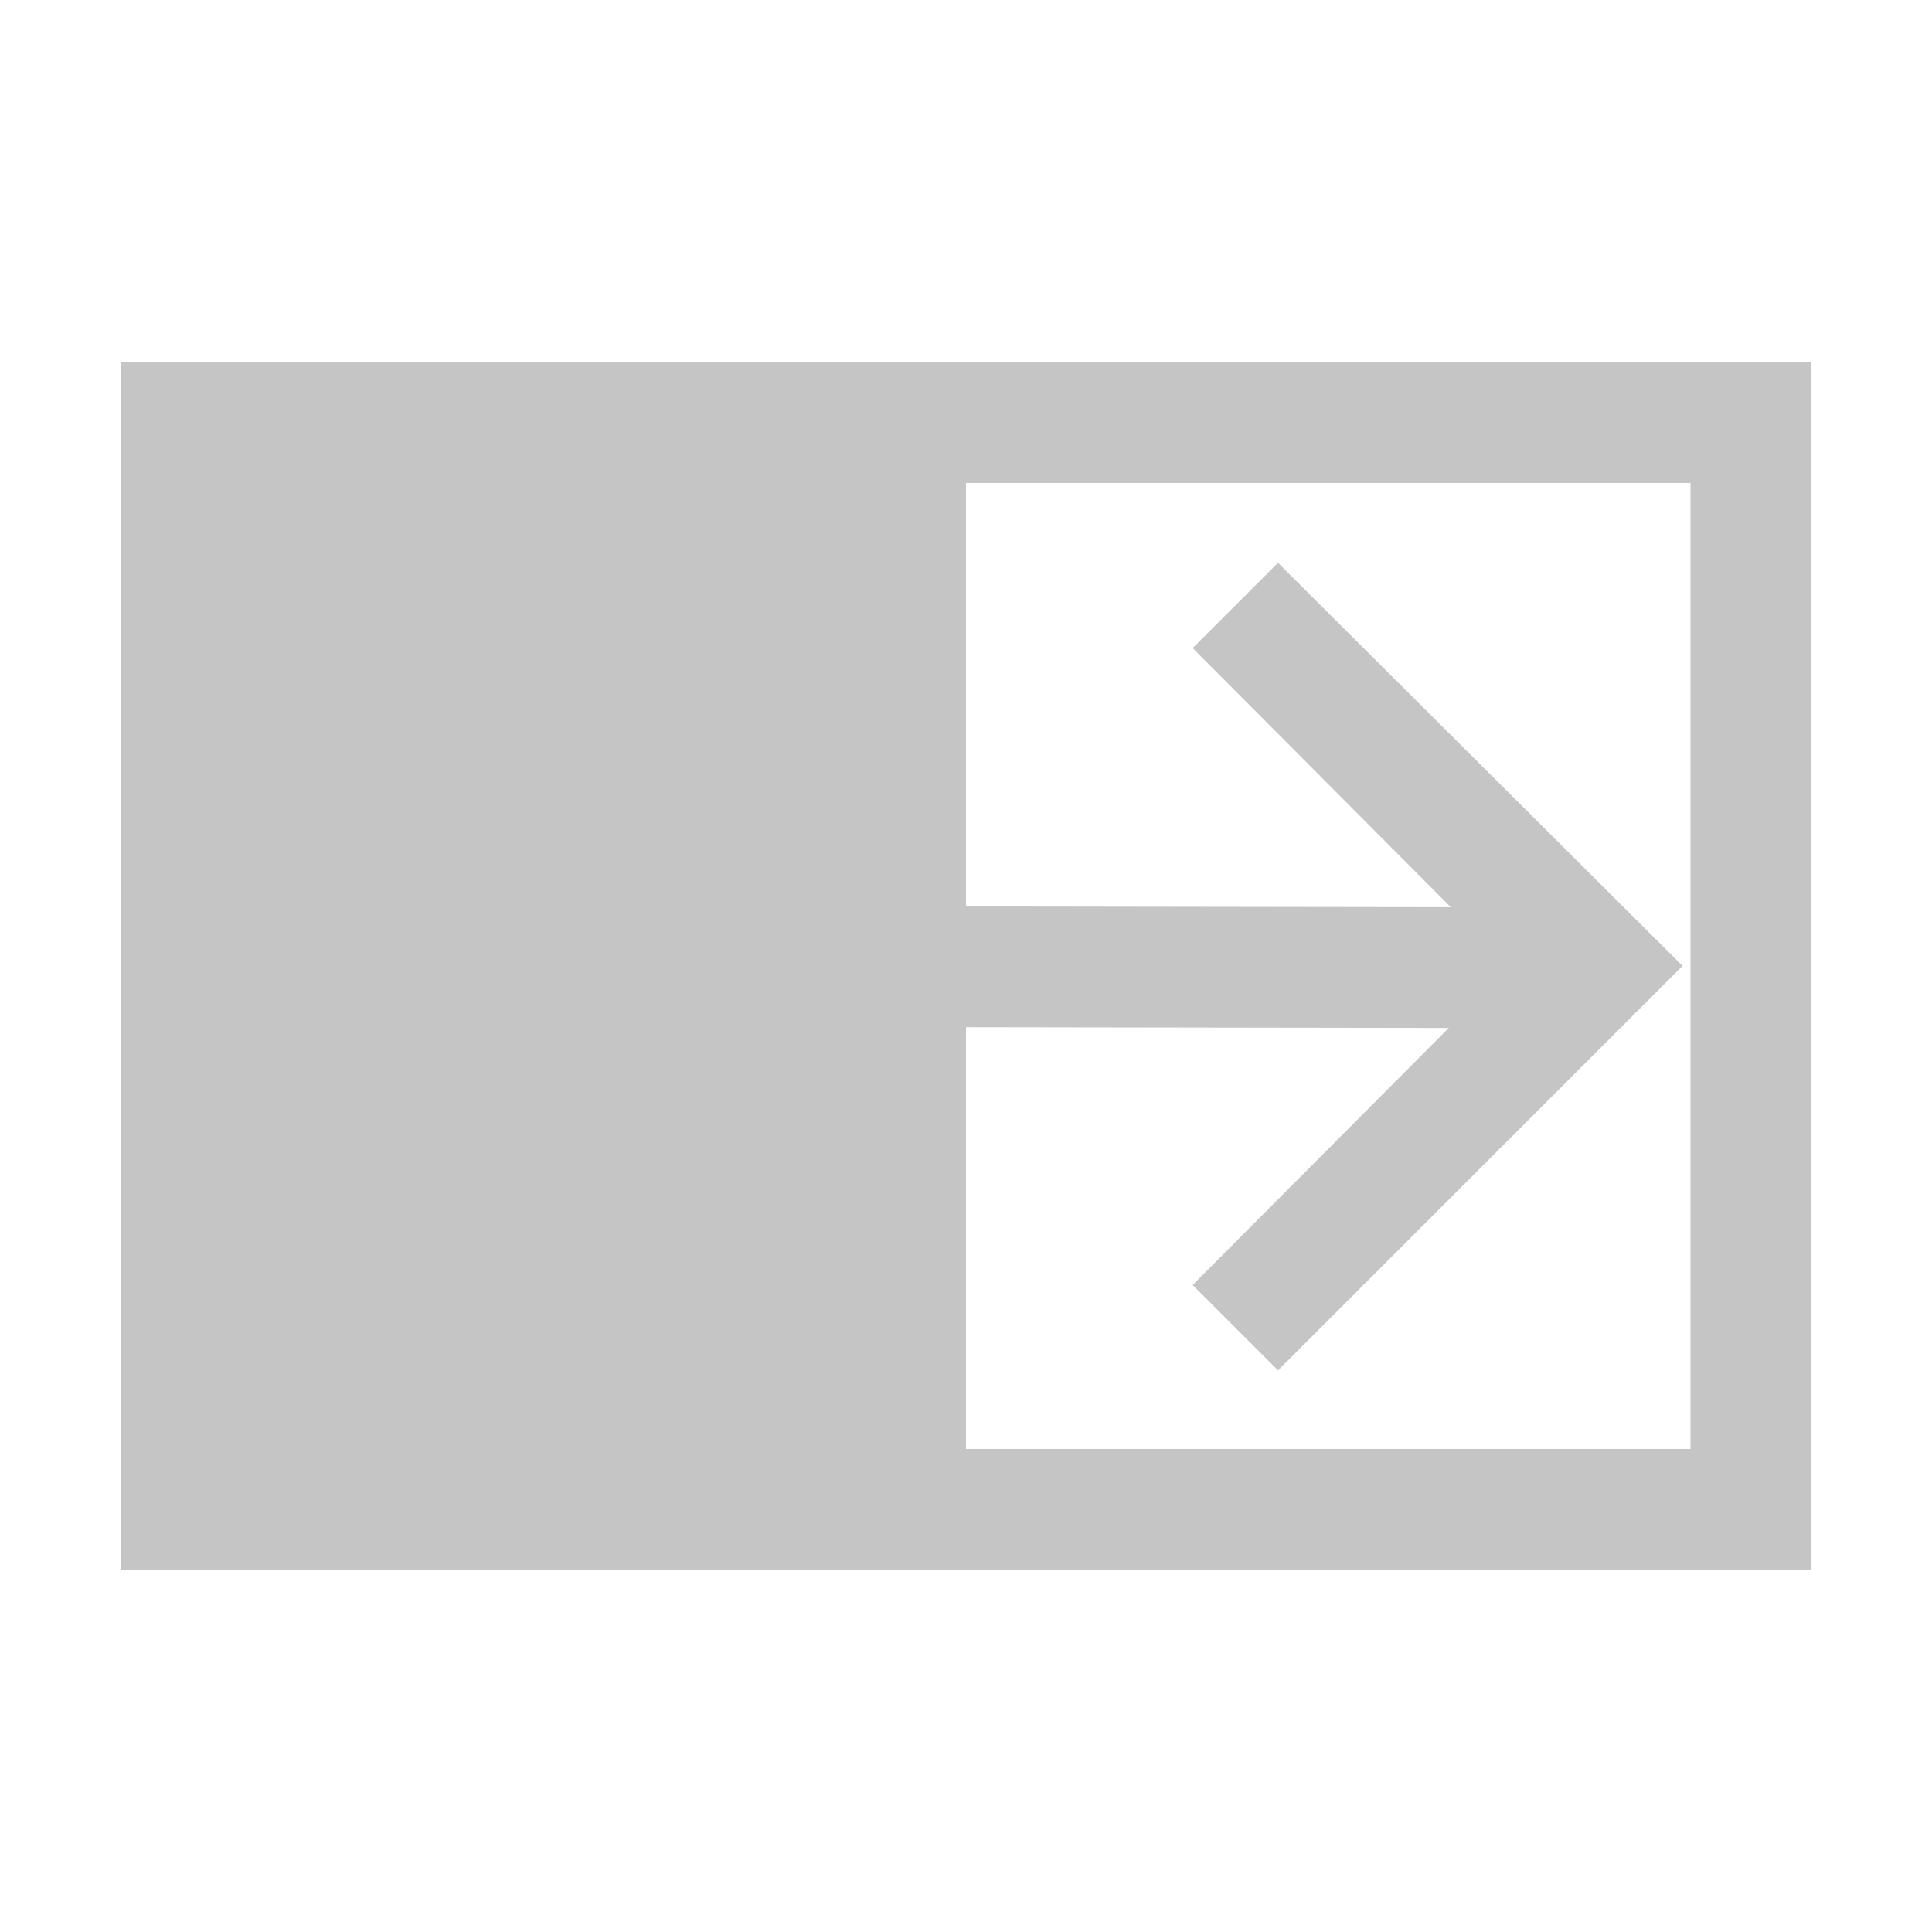
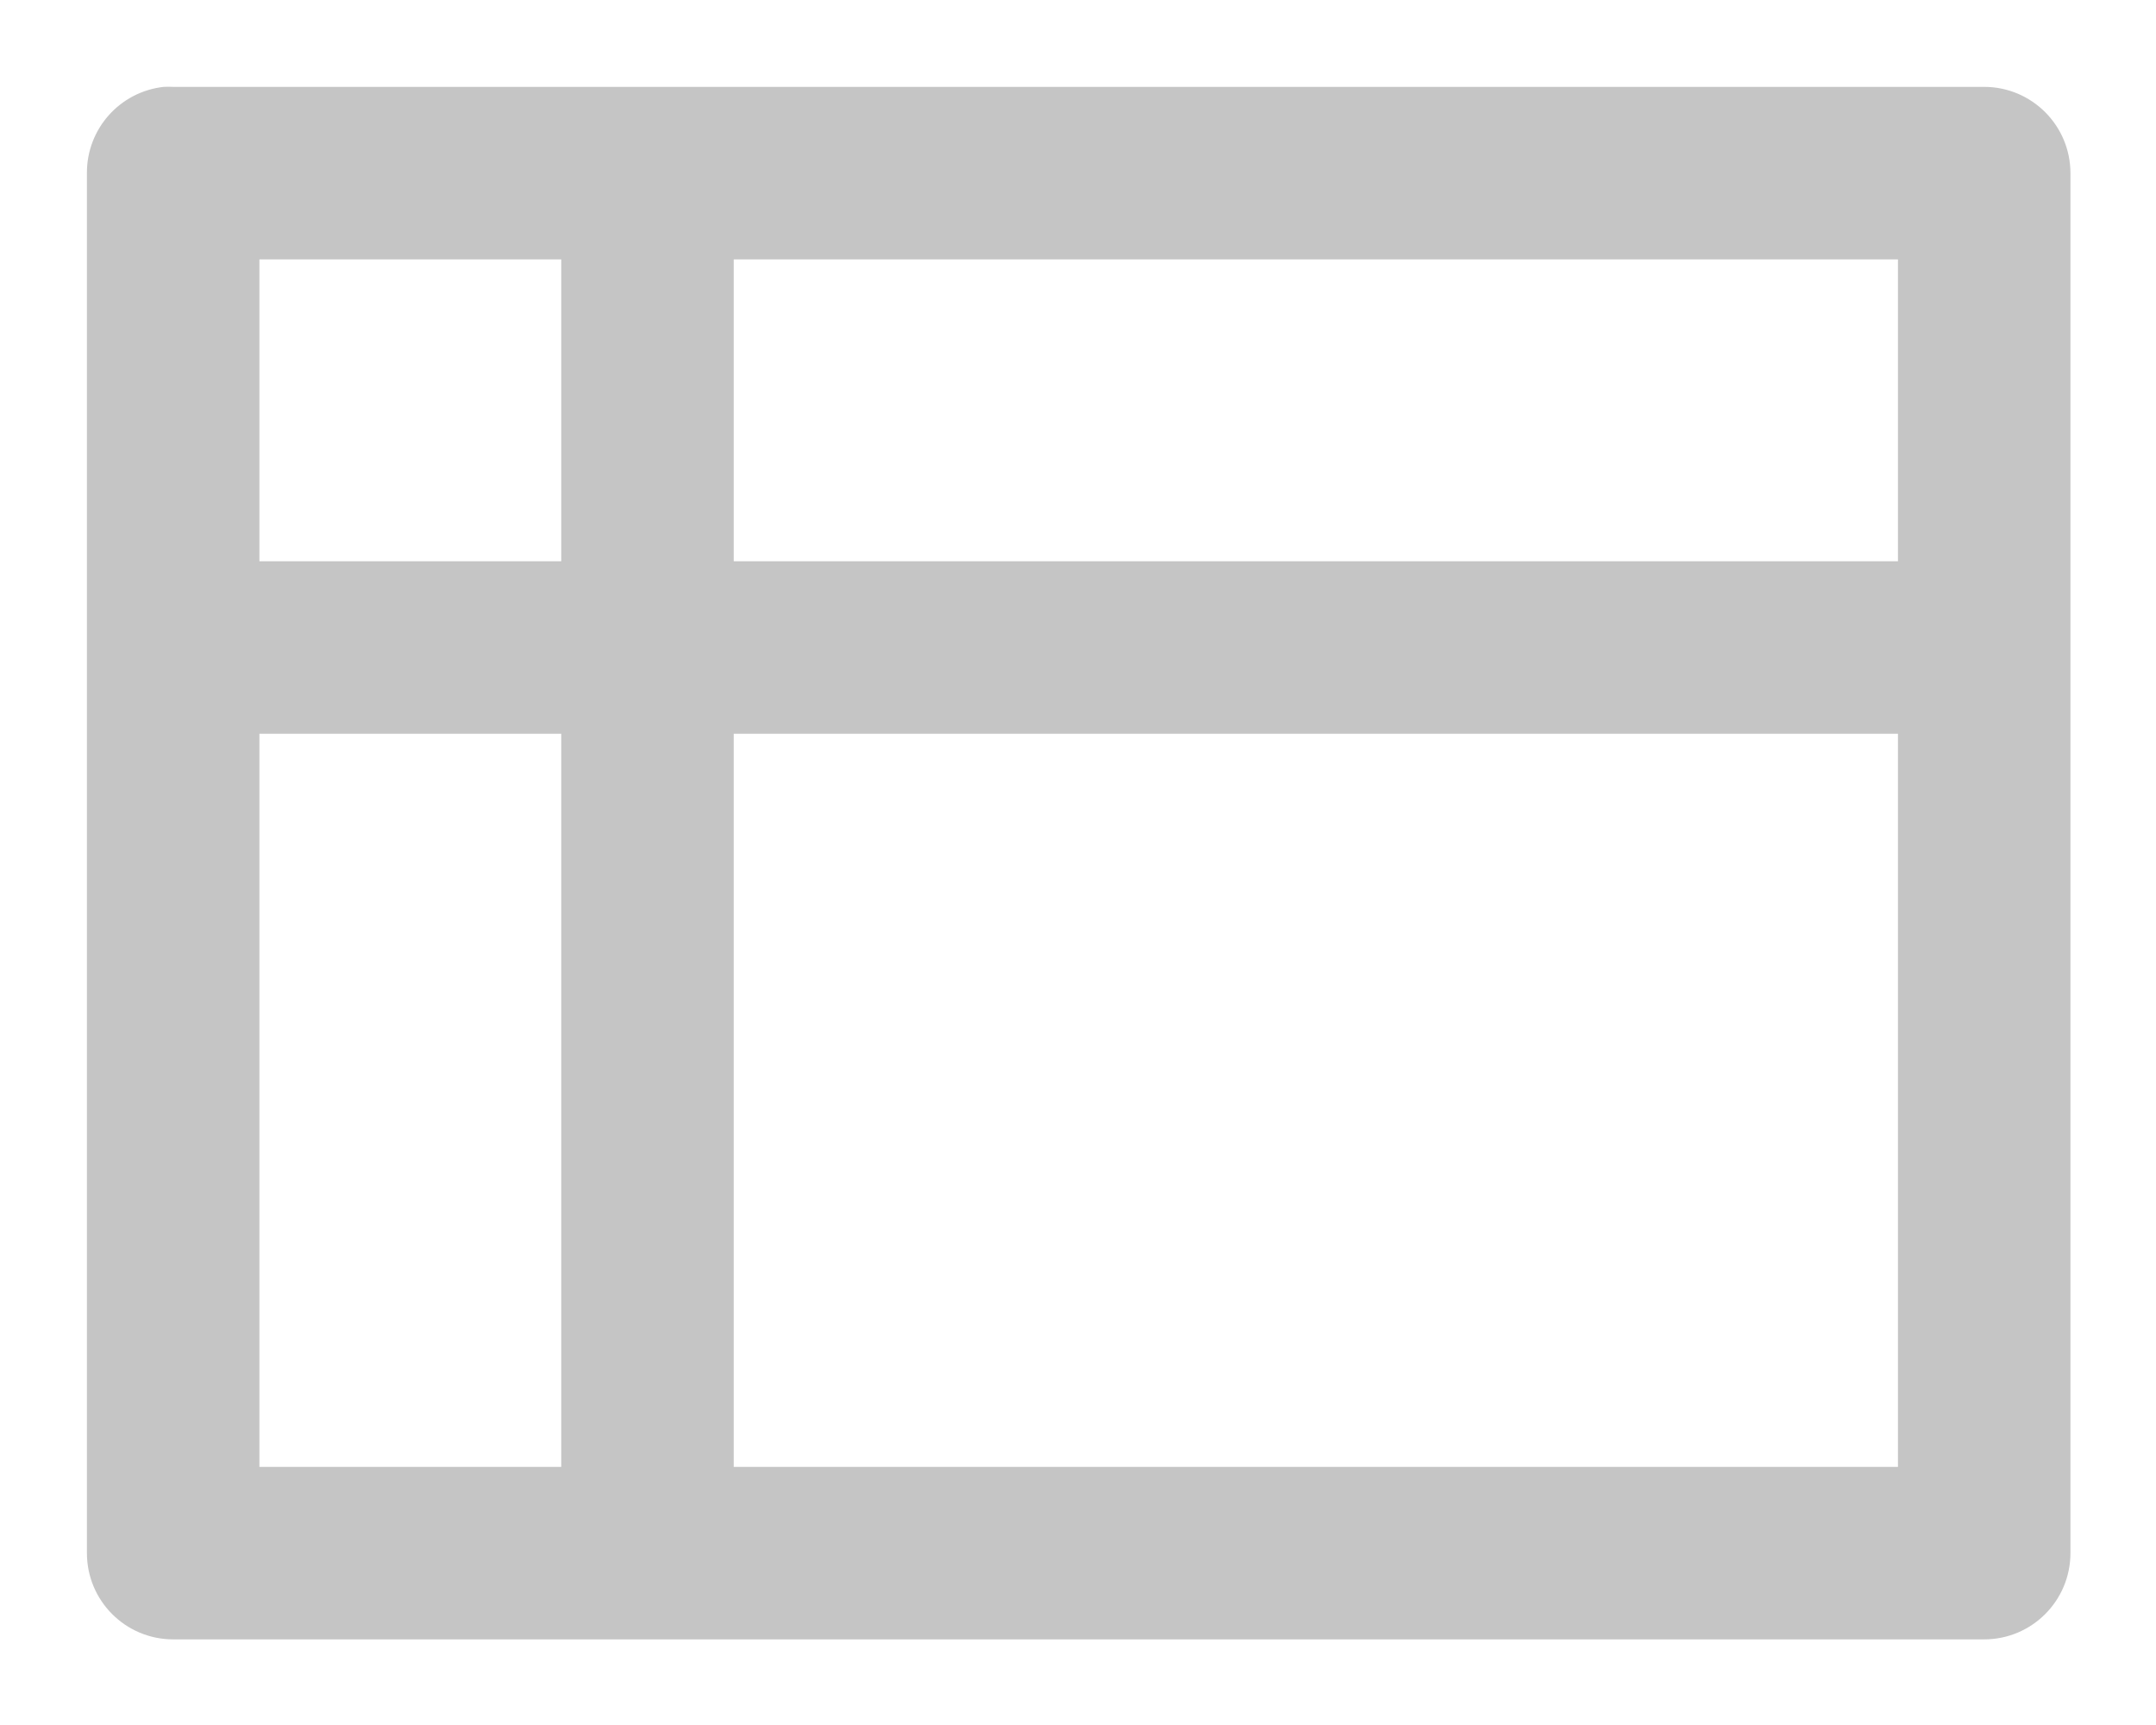
- <svg xmlns="http://www.w3.org/2000/svg" viewBox="0 0 16 16">
-   <style>.icon-canvas-transparent{opacity:0;fill:#2d2d30}.icon-vs-out{fill:#2d2d30}.icon-vs-bg{fill:#c5c5c5}.icon-vs-fg{fill:#2b282e}</style>
-   <path class="icon-canvas-transparent" d="M16 16H0V0h16v16z" id="canvas" />
-   <path class="icon-vs-out" d="M16 14H0V2h16v12z" id="outline" style="display: none;" />
-   <path class="icon-vs-bg" d="M1 3v10h14V3H1zm13 9H8V8.507l3.998.006-2.121 2.129.707.707 3.35-3.35-3.35-3.338-.707.706 2.138 2.146L8 7.507V4h6v8z" id="iconBg" />
-   <path class="icon-vs-fg" d="M14 4v8H8V8.507l3.998.006-2.121 2.129.707.707 3.35-3.35-3.35-3.338-.707.706 2.138 2.146L8 7.507V4h6zM6.057 5.367L5.35 4.66 2 8.01l3.35 3.338.707-.707-2.139-2.146L8 8.501v-1l-4.064-.005 2.121-2.129z" id="iconFg" style="display: none;" />
+ <svg xmlns="http://www.w3.org/2000/svg" width="50" height="40" id="svg12281" version="1.0">
+   <defs id="defs12283" />
+   <g id="layer1" transform="translate(-357.8571,-120.9336)">
+     <path style="fill:#c5c5c5;fill-opacity:1;fill-rule:evenodd;stroke:none;stroke-width:4;stroke-linecap:square;stroke-linejoin:miter;stroke-miterlimit:4;stroke-dasharray:none;stroke-opacity:1" d="M 361.654,122.948 C 360.635,123.061 359.867,123.924 359.873,124.948 L 359.873,156.948 C 359.873,158.053 360.768,158.948 361.873,158.948 L 403.873,158.948 C 404.977,158.948 405.872,158.053 405.873,156.948 L 405.873,124.948 C 405.872,123.844 404.977,122.949 403.873,122.948 L 361.873,122.948 C 361.8,122.944 361.727,122.944 361.654,122.948 z M 363.873,126.948 L 370.873,126.948 L 370.873,127.698 L 370.873,133.948 L 363.873,133.948 L 363.873,126.948 z M 374.873,126.948 L 401.873,126.948 L 401.873,133.948 L 374.873,133.948 L 374.873,127.698 L 374.873,126.948 z M 363.873,137.948 L 370.873,137.948 L 370.873,154.667 L 370.873,154.948 L 363.873,154.948 L 363.873,137.948 z M 374.873,137.948 L 401.873,137.948 L 401.873,154.948 L 374.873,154.948 L 374.873,154.667 L 374.873,137.948 z " id="path12209" />
+   </g>
</svg>
